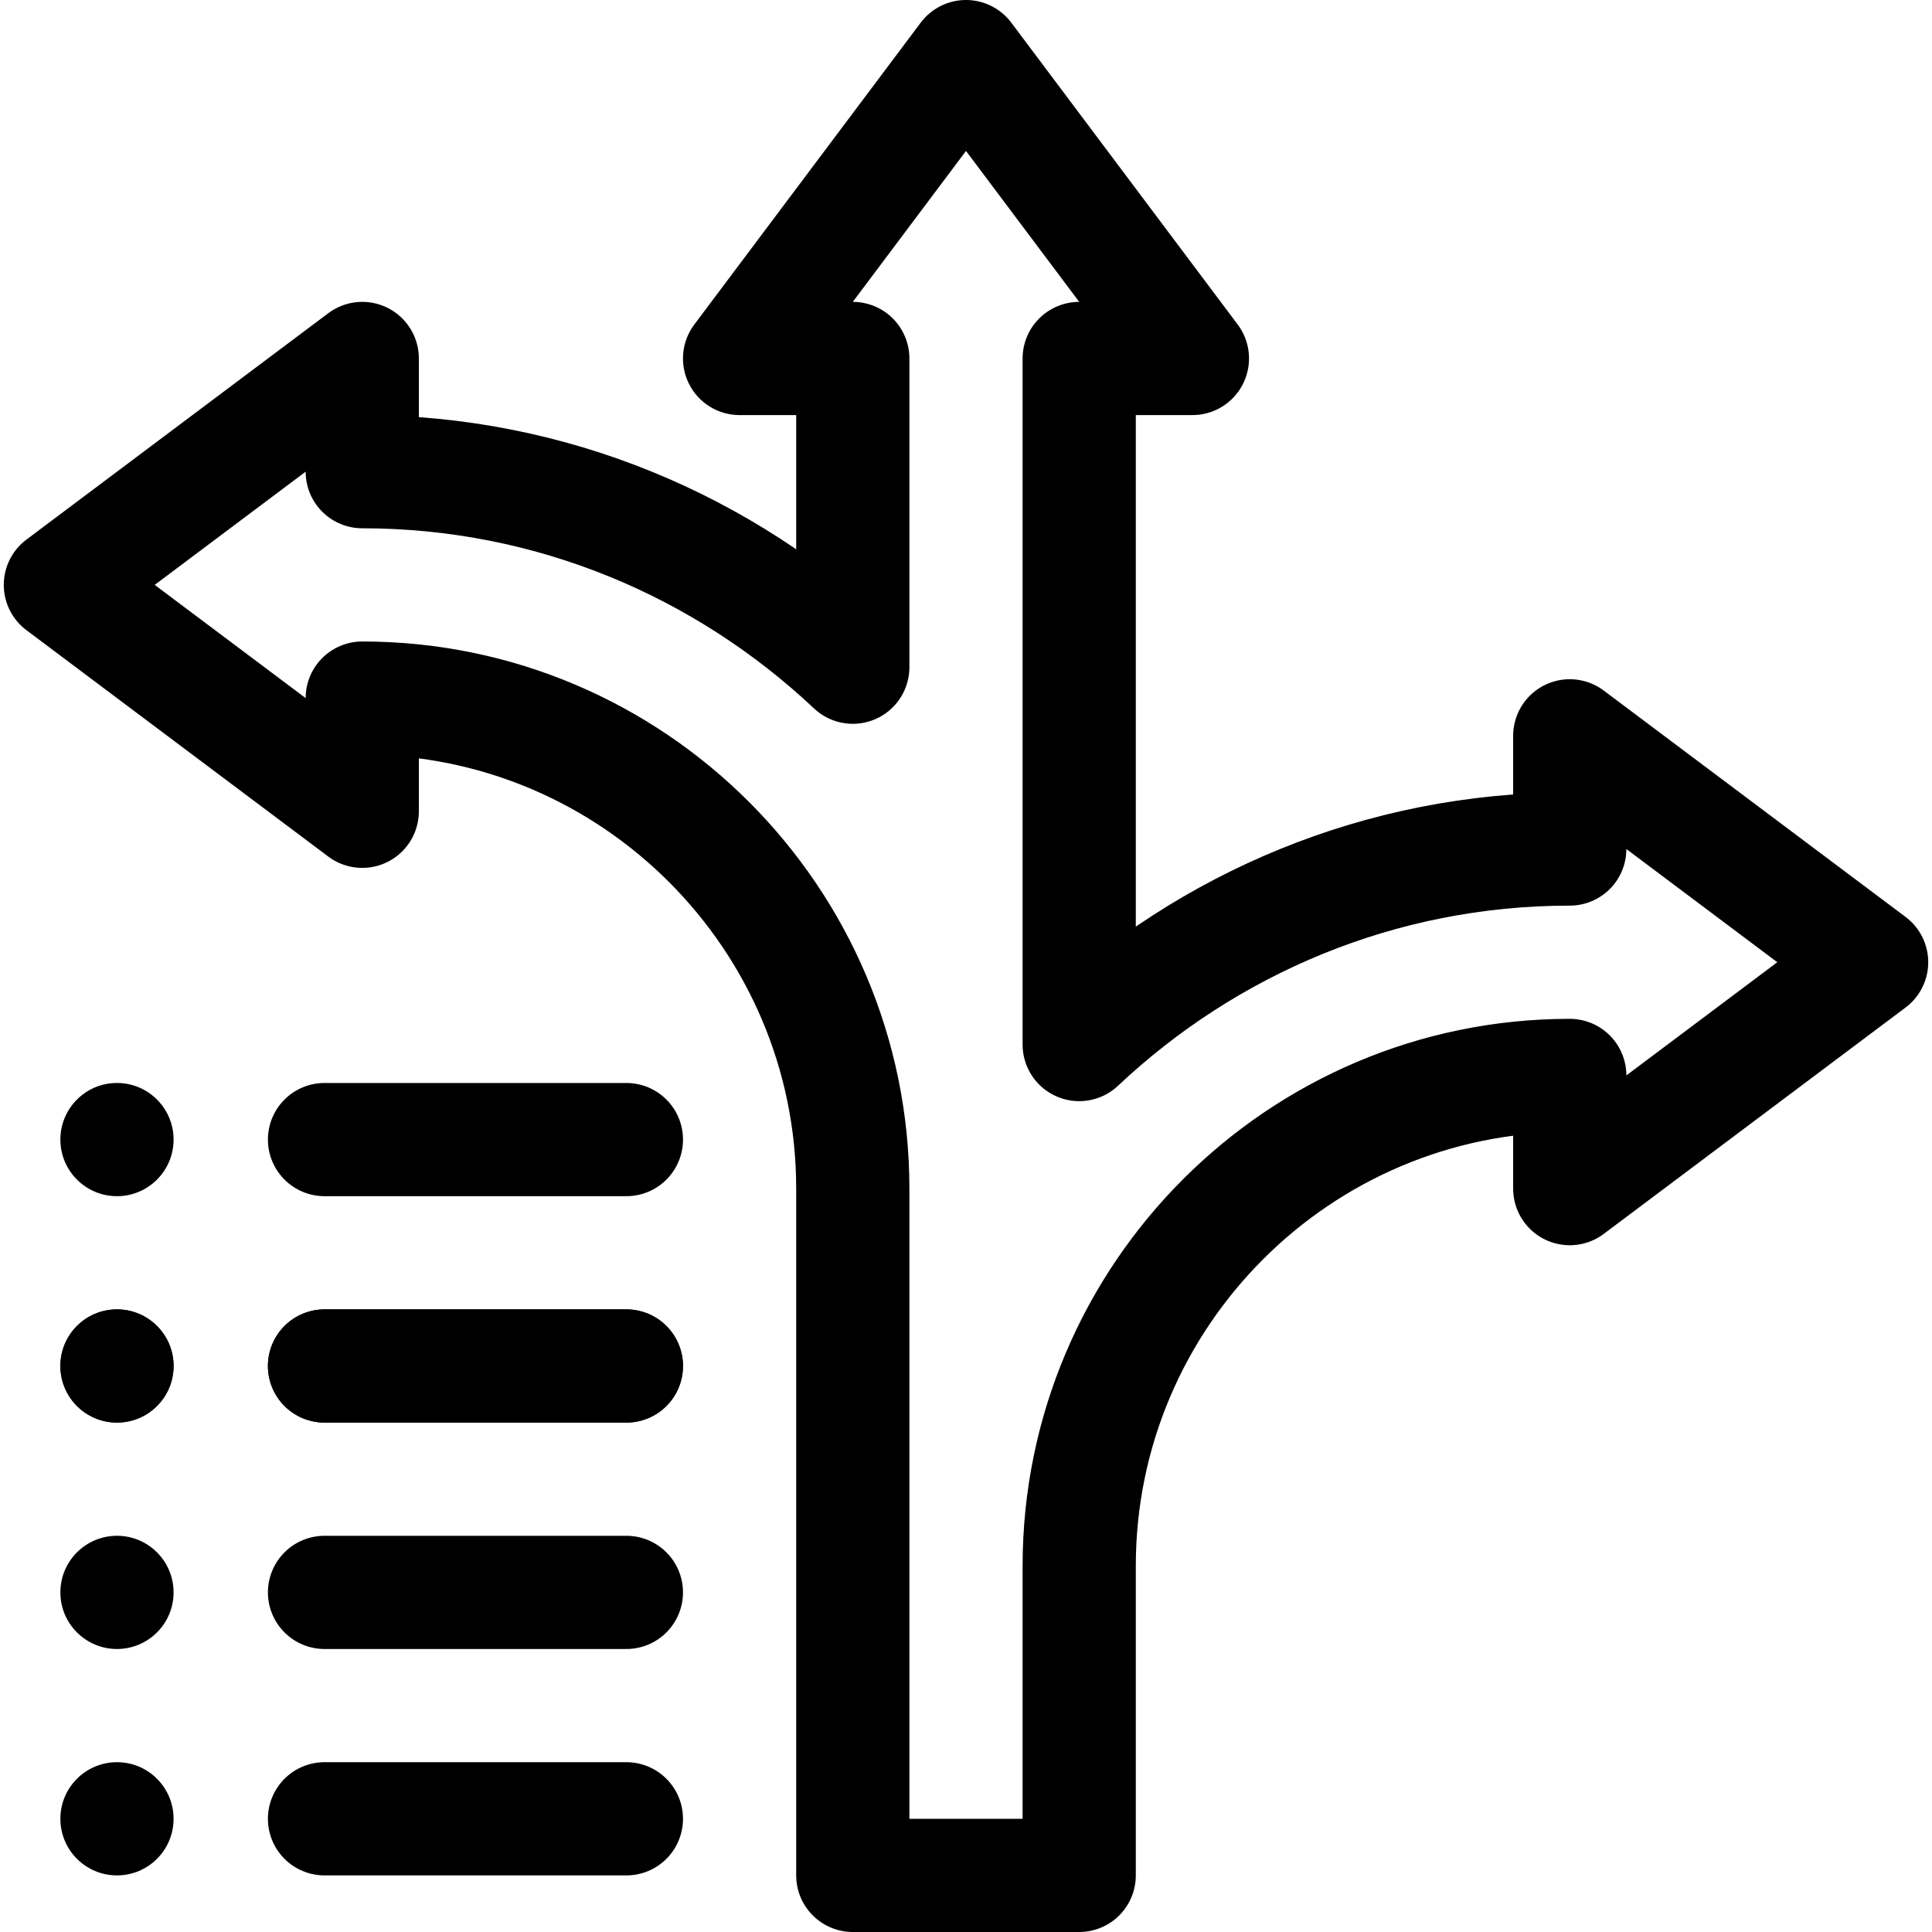
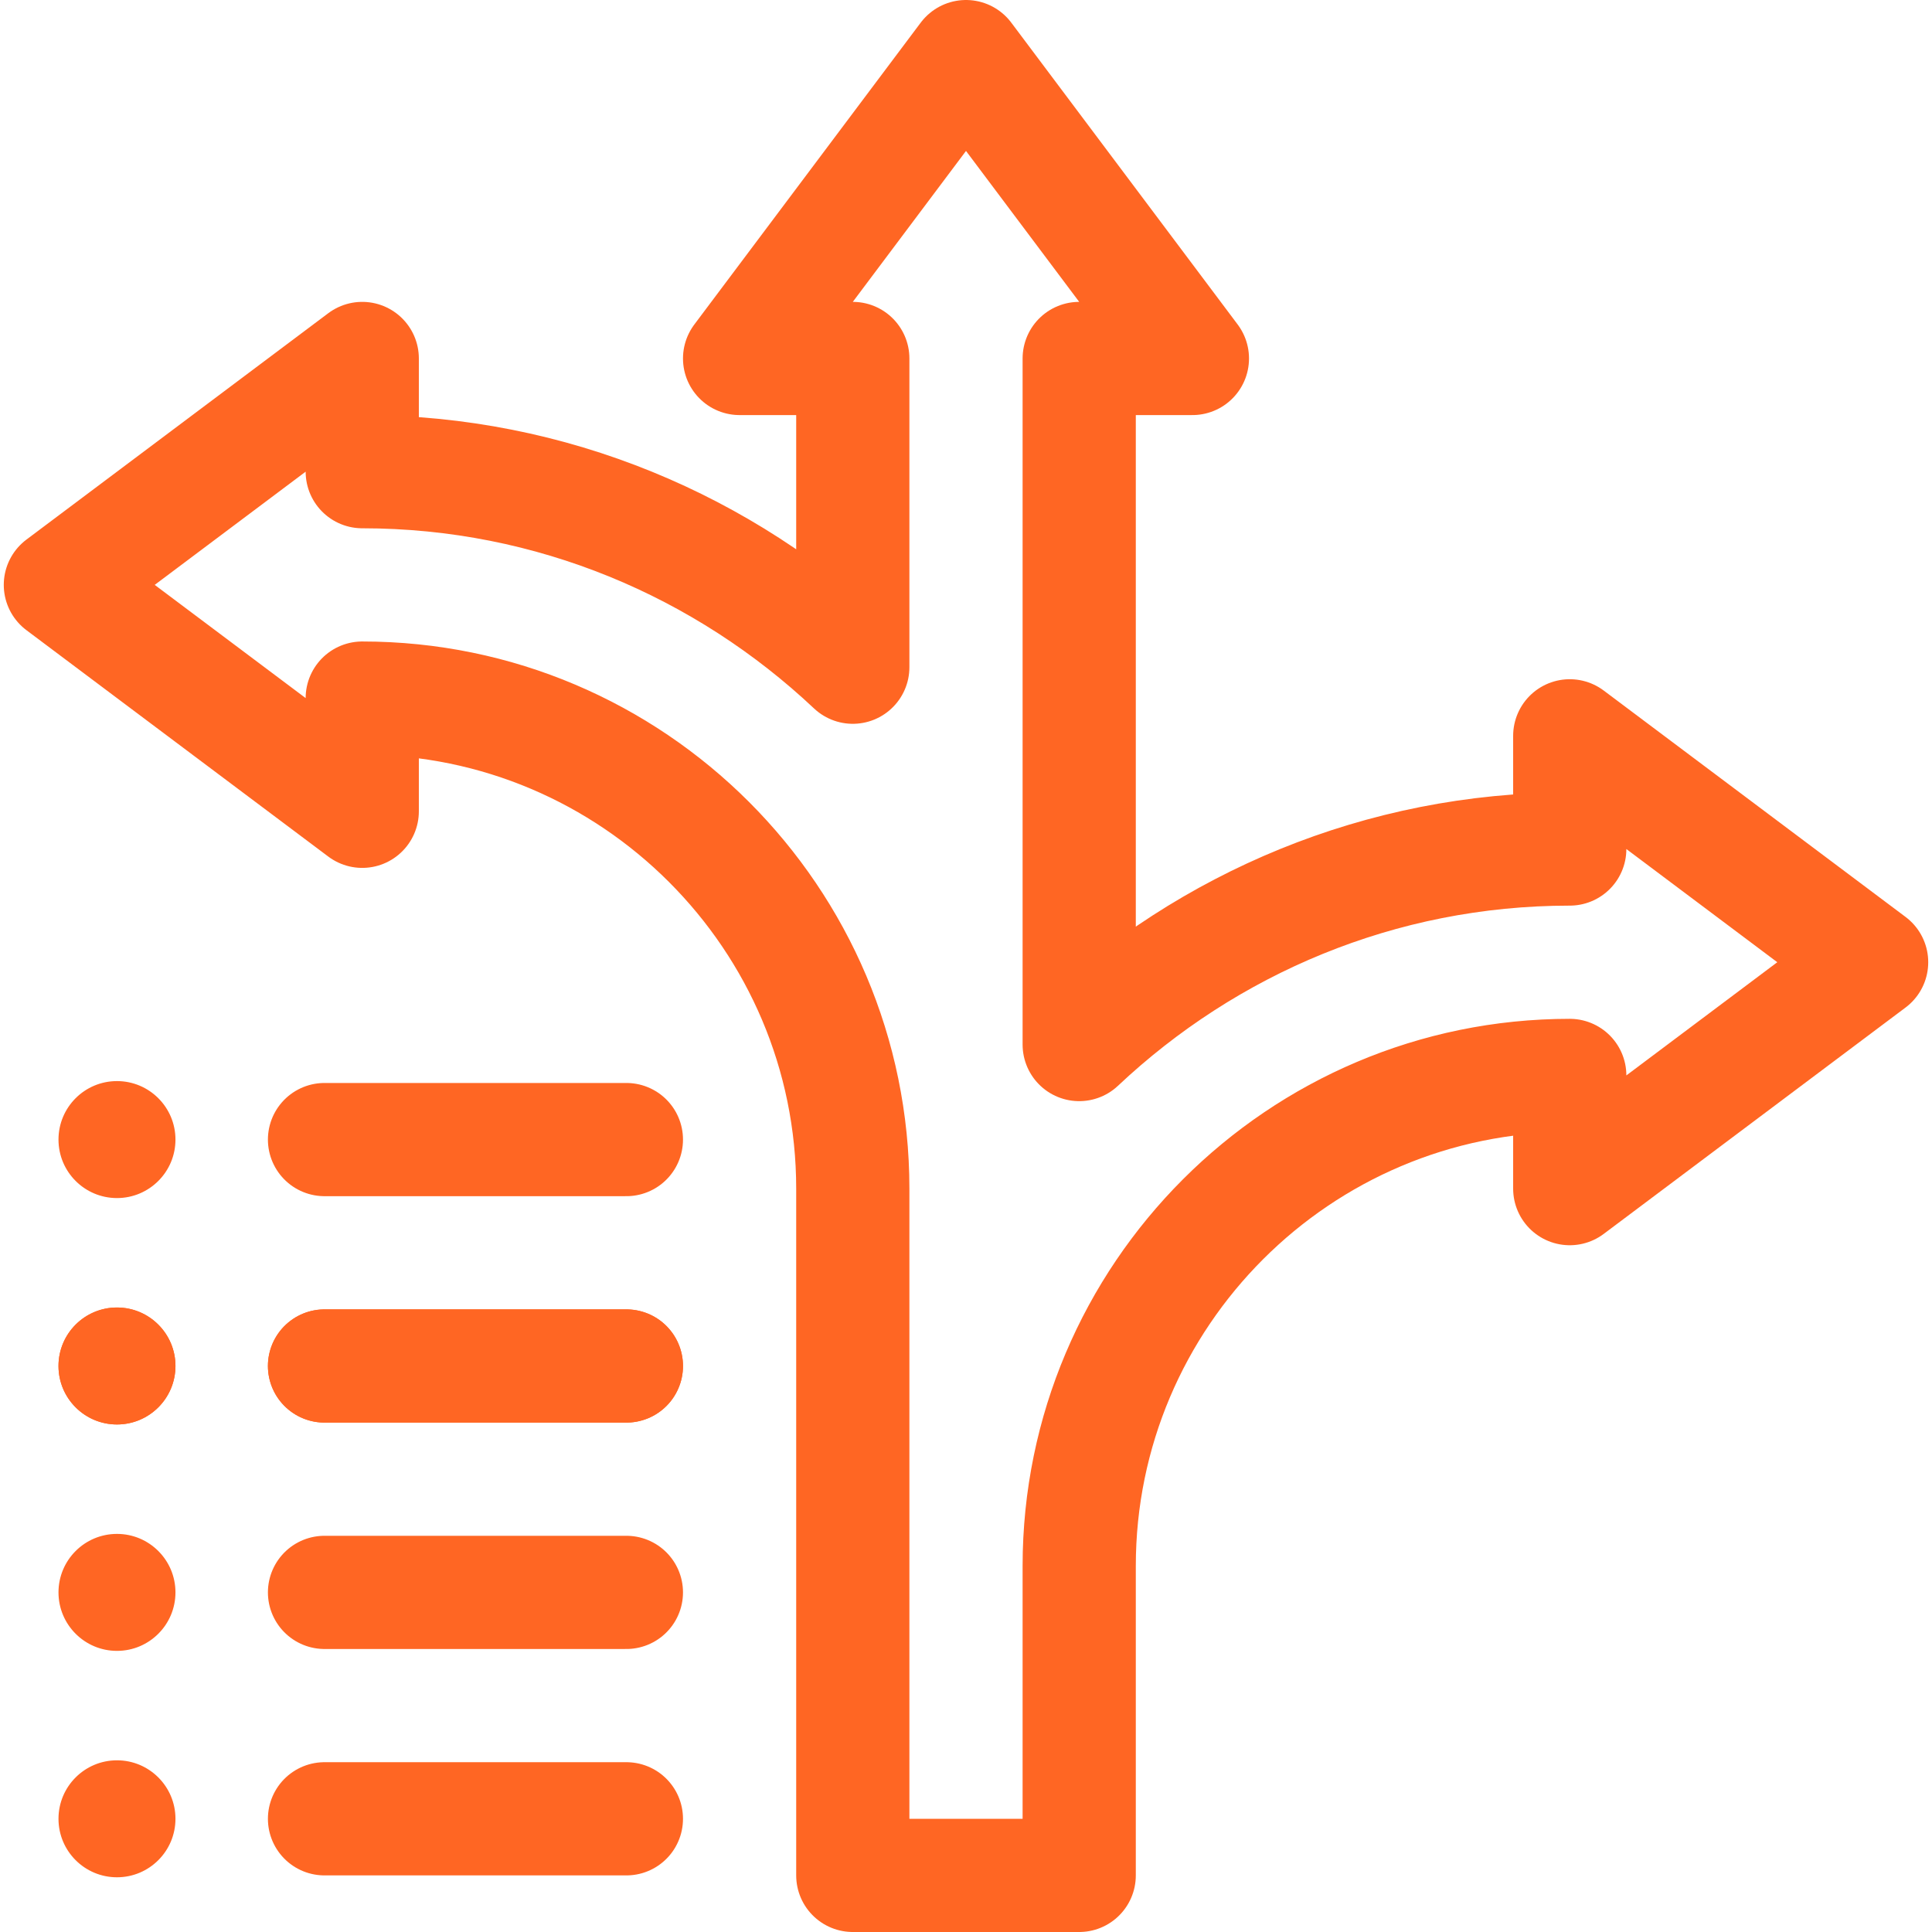
<svg xmlns="http://www.w3.org/2000/svg" height="682.667" viewBox="0 0 682.667 682.667" width="682.667">
-   <path d="m0 0-80 60v-30c-50.304 0-95.976-19.788-130-51.816v181.816h30l-60 80-60-80h30v-81.816c-34.024 32.028-79.697 51.816-130 51.816v30l-80-60 80-60v30c71.685 0 130-58.32 130-130v-182h60v82c0 71.68 58.315 130 130 130v-30z" style="fill:none;stroke:#000;stroke-width:30;stroke-linecap:round;stroke-linejoin:round;stroke-miterlimit:10" transform="matrix(1.333333 0 0 -1.333333 661.3333 340)" />
-   <path d="m0 0h80" style="fill:none;stroke:#000;stroke-width:30;stroke-linecap:round;stroke-linejoin:round;stroke-miterlimit:10" transform="matrix(1.333333 0 0 -1.333333 114.6667 482.6667)" />
-   <path d="m0 0c0-8.284-6.716-15-15-15s-15 6.716-15 15 6.716 15 15 15 15-6.716 15-15" transform="matrix(1.333333 0 0 -1.333333 61.33333 482.6667)" />
-   <path d="m0 0h80" style="fill:none;stroke:#000;stroke-width:30;stroke-linecap:round;stroke-linejoin:round;stroke-miterlimit:10" transform="matrix(1.333333 0 0 -1.333333 114.6667 482.6667)" />
-   <path d="m0 0c0-8.284-6.716-15-15-15s-15 6.716-15 15 6.716 15 15 15 15-6.716 15-15" transform="matrix(1.333333 0 0 -1.333333 61.33333 482.6667)" />
-   <path d="m0 0h80" style="fill:none;stroke:#000;stroke-width:30;stroke-linecap:round;stroke-linejoin:round;stroke-miterlimit:10" transform="matrix(1.333333 0 0 -1.333333 114.6667 402.6667)" />
-   <path d="m0 0c0-8.284-6.716-15-15-15s-15 6.716-15 15 6.716 15 15 15 15-6.716 15-15" transform="matrix(1.333333 0 0 -1.333333 61.33333 402.6667)" />
-   <path d="m0 0h80" style="fill:none;stroke:#000;stroke-width:30;stroke-linecap:round;stroke-linejoin:round;stroke-miterlimit:10" transform="matrix(1.333333 0 0 -1.333333 114.6667 562.6667)" />
-   <path d="m0 0c0-8.284-6.716-15-15-15s-15 6.716-15 15 6.716 15 15 15 15-6.716 15-15" transform="matrix(1.333333 0 0 -1.333333 61.33333 562.6667)" />
-   <path d="m0 0h80" style="fill:none;stroke:#000;stroke-width:30;stroke-linecap:round;stroke-linejoin:round;stroke-miterlimit:10" transform="matrix(1.333333 0 0 -1.333333 114.6667 642.6667)" />
-   <path d="m0 0c0-8.284-6.716-15-15-15s-15 6.716-15 15 6.716 15 15 15 15-6.716 15-15" transform="matrix(1.333333 0 0 -1.333333 61.33333 642.6667)" />
+   <g fill="none">
+     <path d="m0 0h682.667v682.667h-682.667z" />
+     <path d="m661.333 340-106.666-80v40c-67.072 0-127.968 26.384-173.334 69.088v-242.421h40l-80-106.667-80 106.667h40v109.088c-45.365-42.704-106.262-69.088-173.333-69.088v-40l-106.667 80 106.667 80v-40c95.58 0 173.333 77.76 173.333 173.333v242.667h80v-109.334c0-95.573 77.754-173.333 173.334-173.333v40z" stroke="#ff6623" stroke-linecap="round" stroke-linejoin="round" stroke-miterlimit="10" stroke-width="40" />
+     <path d="m114.667 482.667h106.666" stroke="#ff6623" stroke-linecap="round" stroke-linejoin="round" stroke-miterlimit="10" stroke-width="40" />
+   </g>
+   <path d="m61.333 482.667c0 11.045-8.954 20-20 20-11.045 0-20-8.955-20-20 0-11.046 8.955-20 20-20 11.046 0 20 8.954 20 20" fill="#ff6623" />
+   <path d="m61.333 482.667c0 11.045-8.954 20-20 20-11.045 0-20-8.955-20-20 0-11.046 8.955-20 20-20 11.046 0 20 8.954 20 20" fill="none" stroke="#ff6623" stroke-width="1.333" />
+   <path d="m114.667 482.667h106.666" style="stroke:#ff6623;stroke-width:40;stroke-linecap:round;stroke-linejoin:round;stroke-miterlimit:10;fill:none" />
+   <path d="m61.333 482.667c0 11.045-8.954 20-20 20-11.045 0-20-8.955-20-20 0-11.046 8.955-20 20-20 11.046 0 20 8.954 20 20" fill="#ff6623" />
+   <path d="m61.333 482.667c0 11.045-8.954 20-20 20-11.045 0-20-8.955-20-20 0-11.046 8.955-20 20-20 11.046 0 20 8.954 20 20" fill="none" stroke="#ff6623" stroke-width="1.333" />
+   <path d="m114.667 402.667h106.666" style="stroke:#ff6623;stroke-width:40;stroke-linecap:round;stroke-linejoin:round;stroke-miterlimit:10;fill:none" />
+   <path d="m61.333 402.667c0 11.045-8.954 20-20 20-11.045 0-20-8.955-20-20 0-11.046 8.955-20 20-20 11.046 0 20 8.954 20 20" fill="#ff6623" />
+   <path d="m61.333 402.667c0 11.045-8.954 20-20 20-11.045 0-20-8.955-20-20 0-11.046 8.955-20 20-20 11.046 0 20 8.954 20 20" fill="none" stroke="#ff6623" stroke-width="1.333" />
+   <path d="m114.667 562.667h106.666" style="stroke:#ff6623;stroke-width:40;stroke-linecap:round;stroke-linejoin:round;stroke-miterlimit:10;fill:none" />
+   <path d="m61.333 562.667c0 11.045-8.954 20-20 20-11.045 0-20-8.955-20-20 0-11.046 8.955-20 20-20 11.046 0 20 8.954 20 20" fill="#ff6623" />
+   <path d="m61.333 562.667c0 11.045-8.954 20-20 20-11.045 0-20-8.955-20-20 0-11.046 8.955-20 20-20 11.046 0 20 8.954 20 20" fill="none" stroke="#ff6623" stroke-width="1.333" />
+   <path d="m114.667 642.667h106.666" style="stroke:#ff6623;stroke-width:40;stroke-linecap:round;stroke-linejoin:round;stroke-miterlimit:10;fill:none" />
+   <path d="m61.333 642.667c0 11.045-8.954 20-20 20-11.045 0-20-8.955-20-20 0-11.046 8.955-20 20-20 11.046 0 20 8.954 20 20" fill="#ff6623" />
+   <path d="m61.333 642.667c0 11.045-8.954 20-20 20-11.045 0-20-8.955-20-20 0-11.046 8.955-20 20-20 11.046 0 20 8.954 20 20" fill="none" stroke="#ff6623" stroke-width="1.333" />
</svg>
